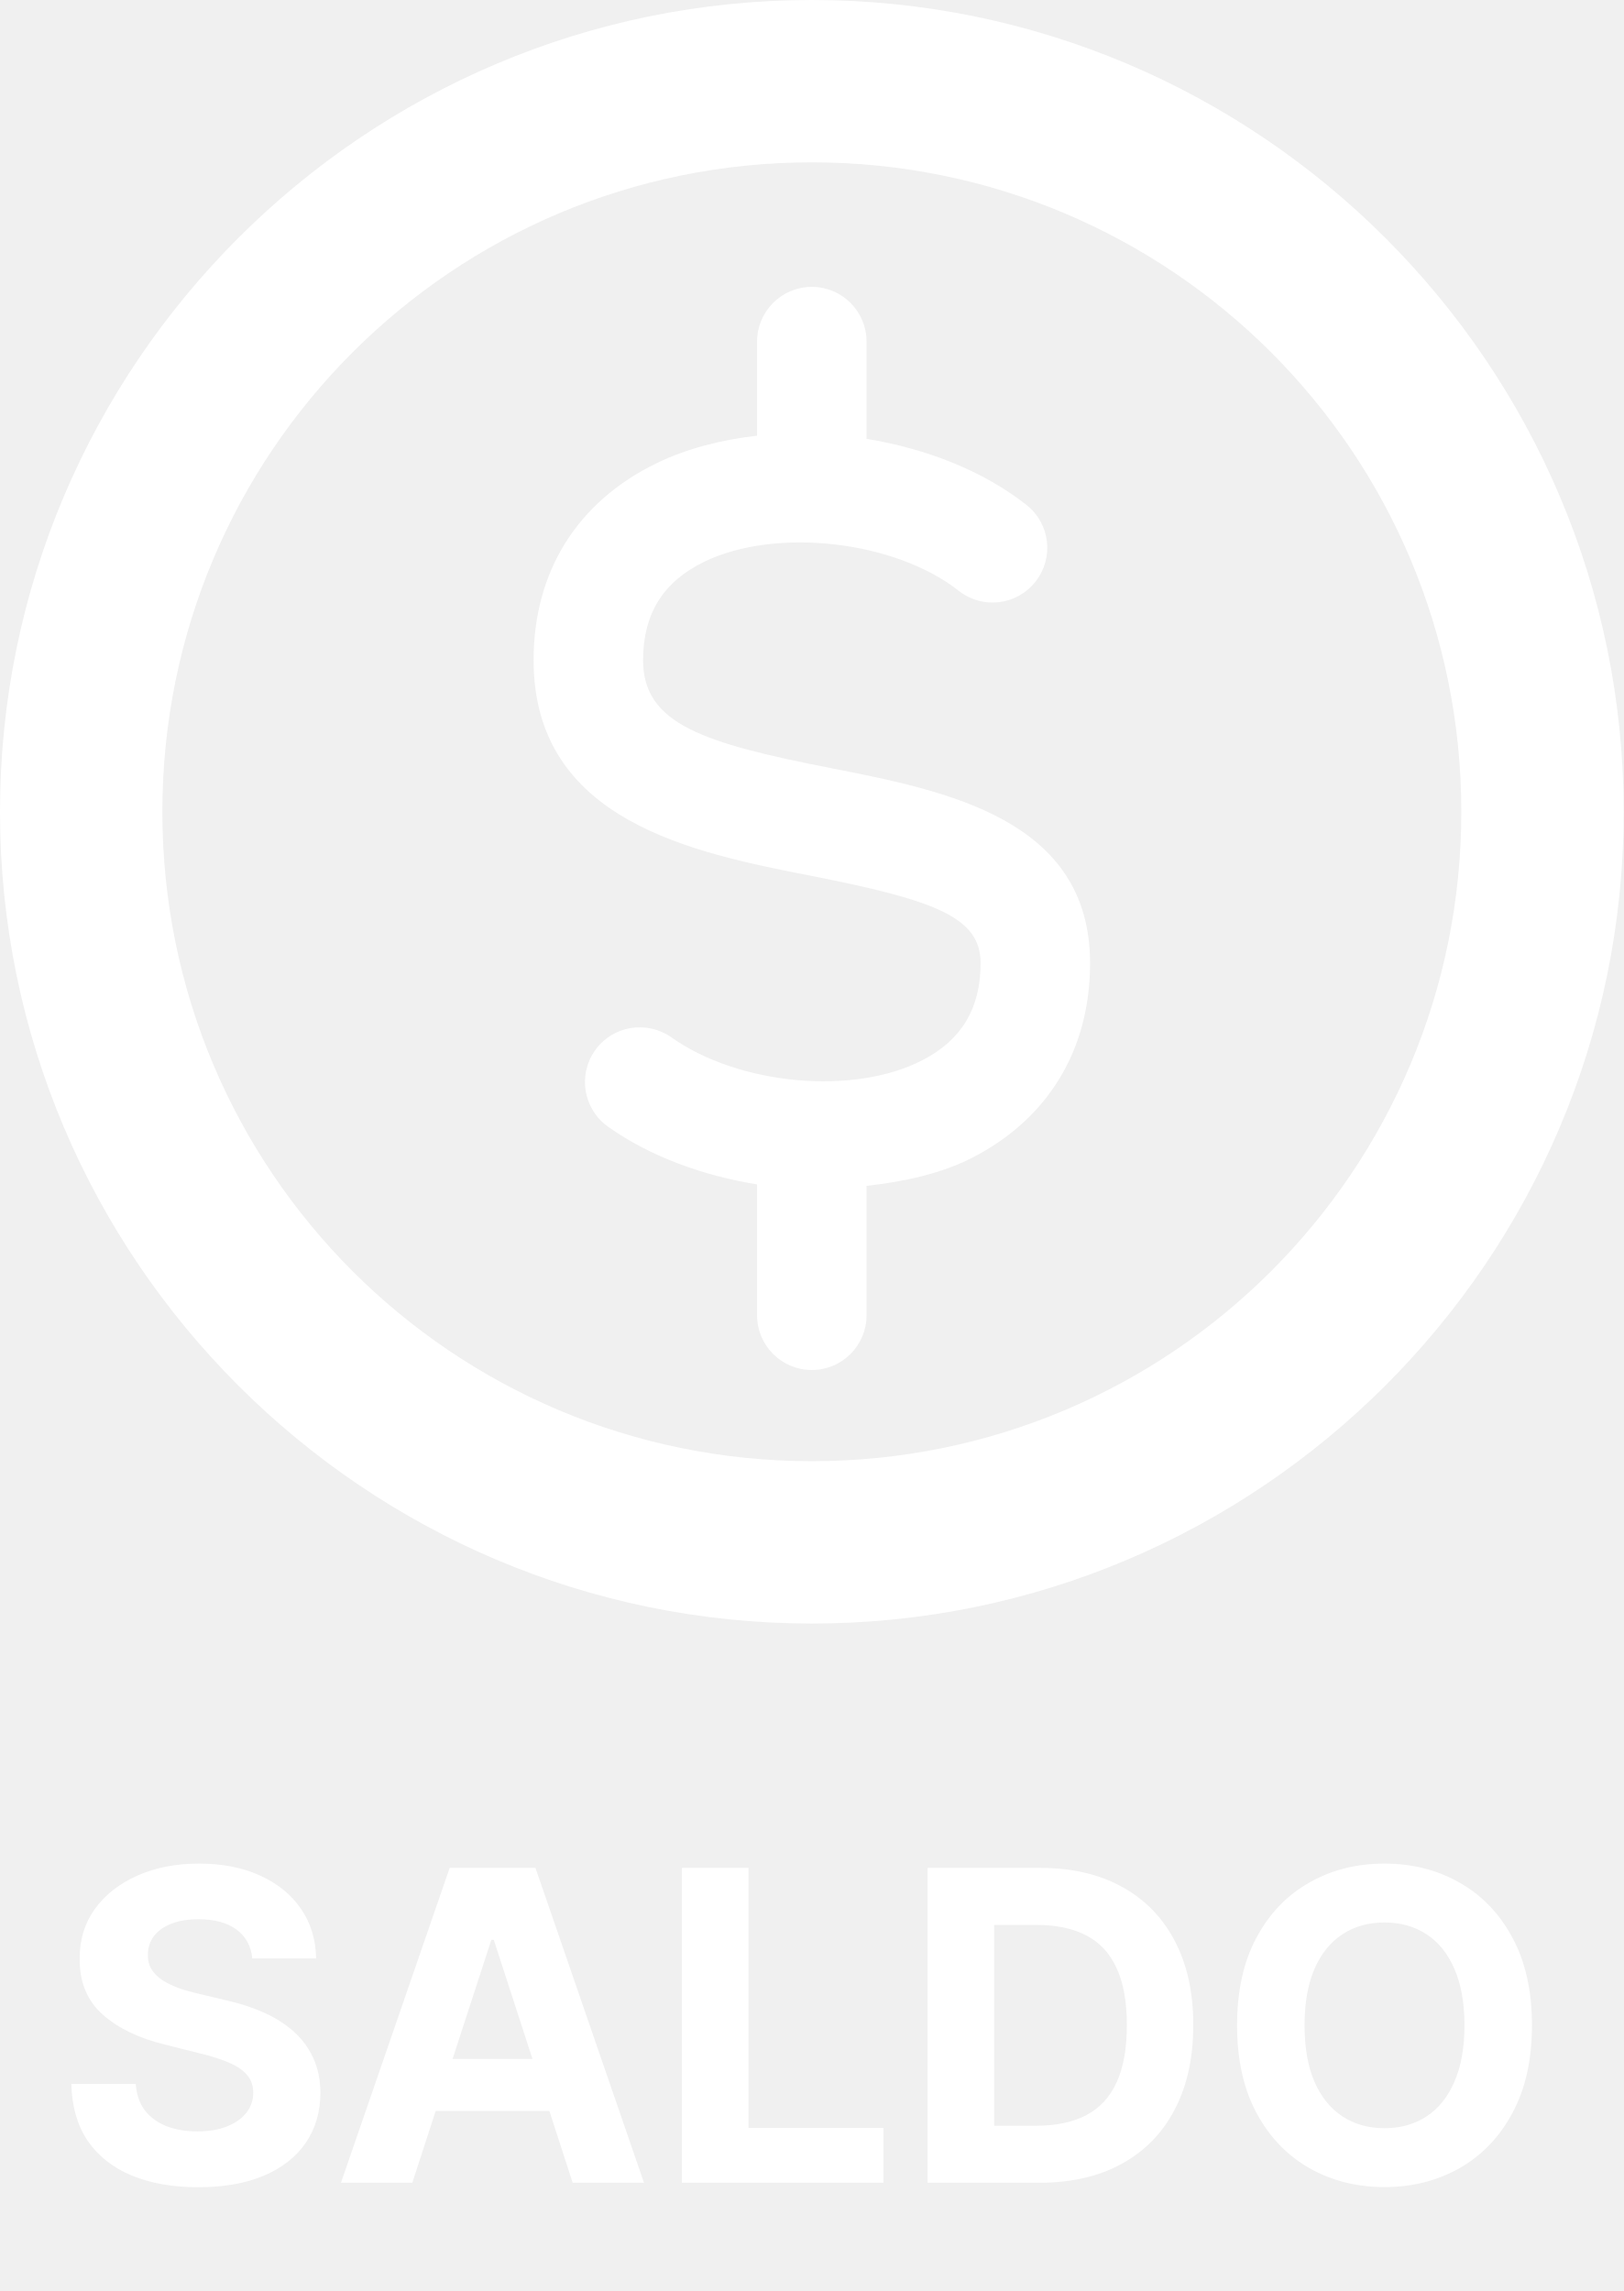
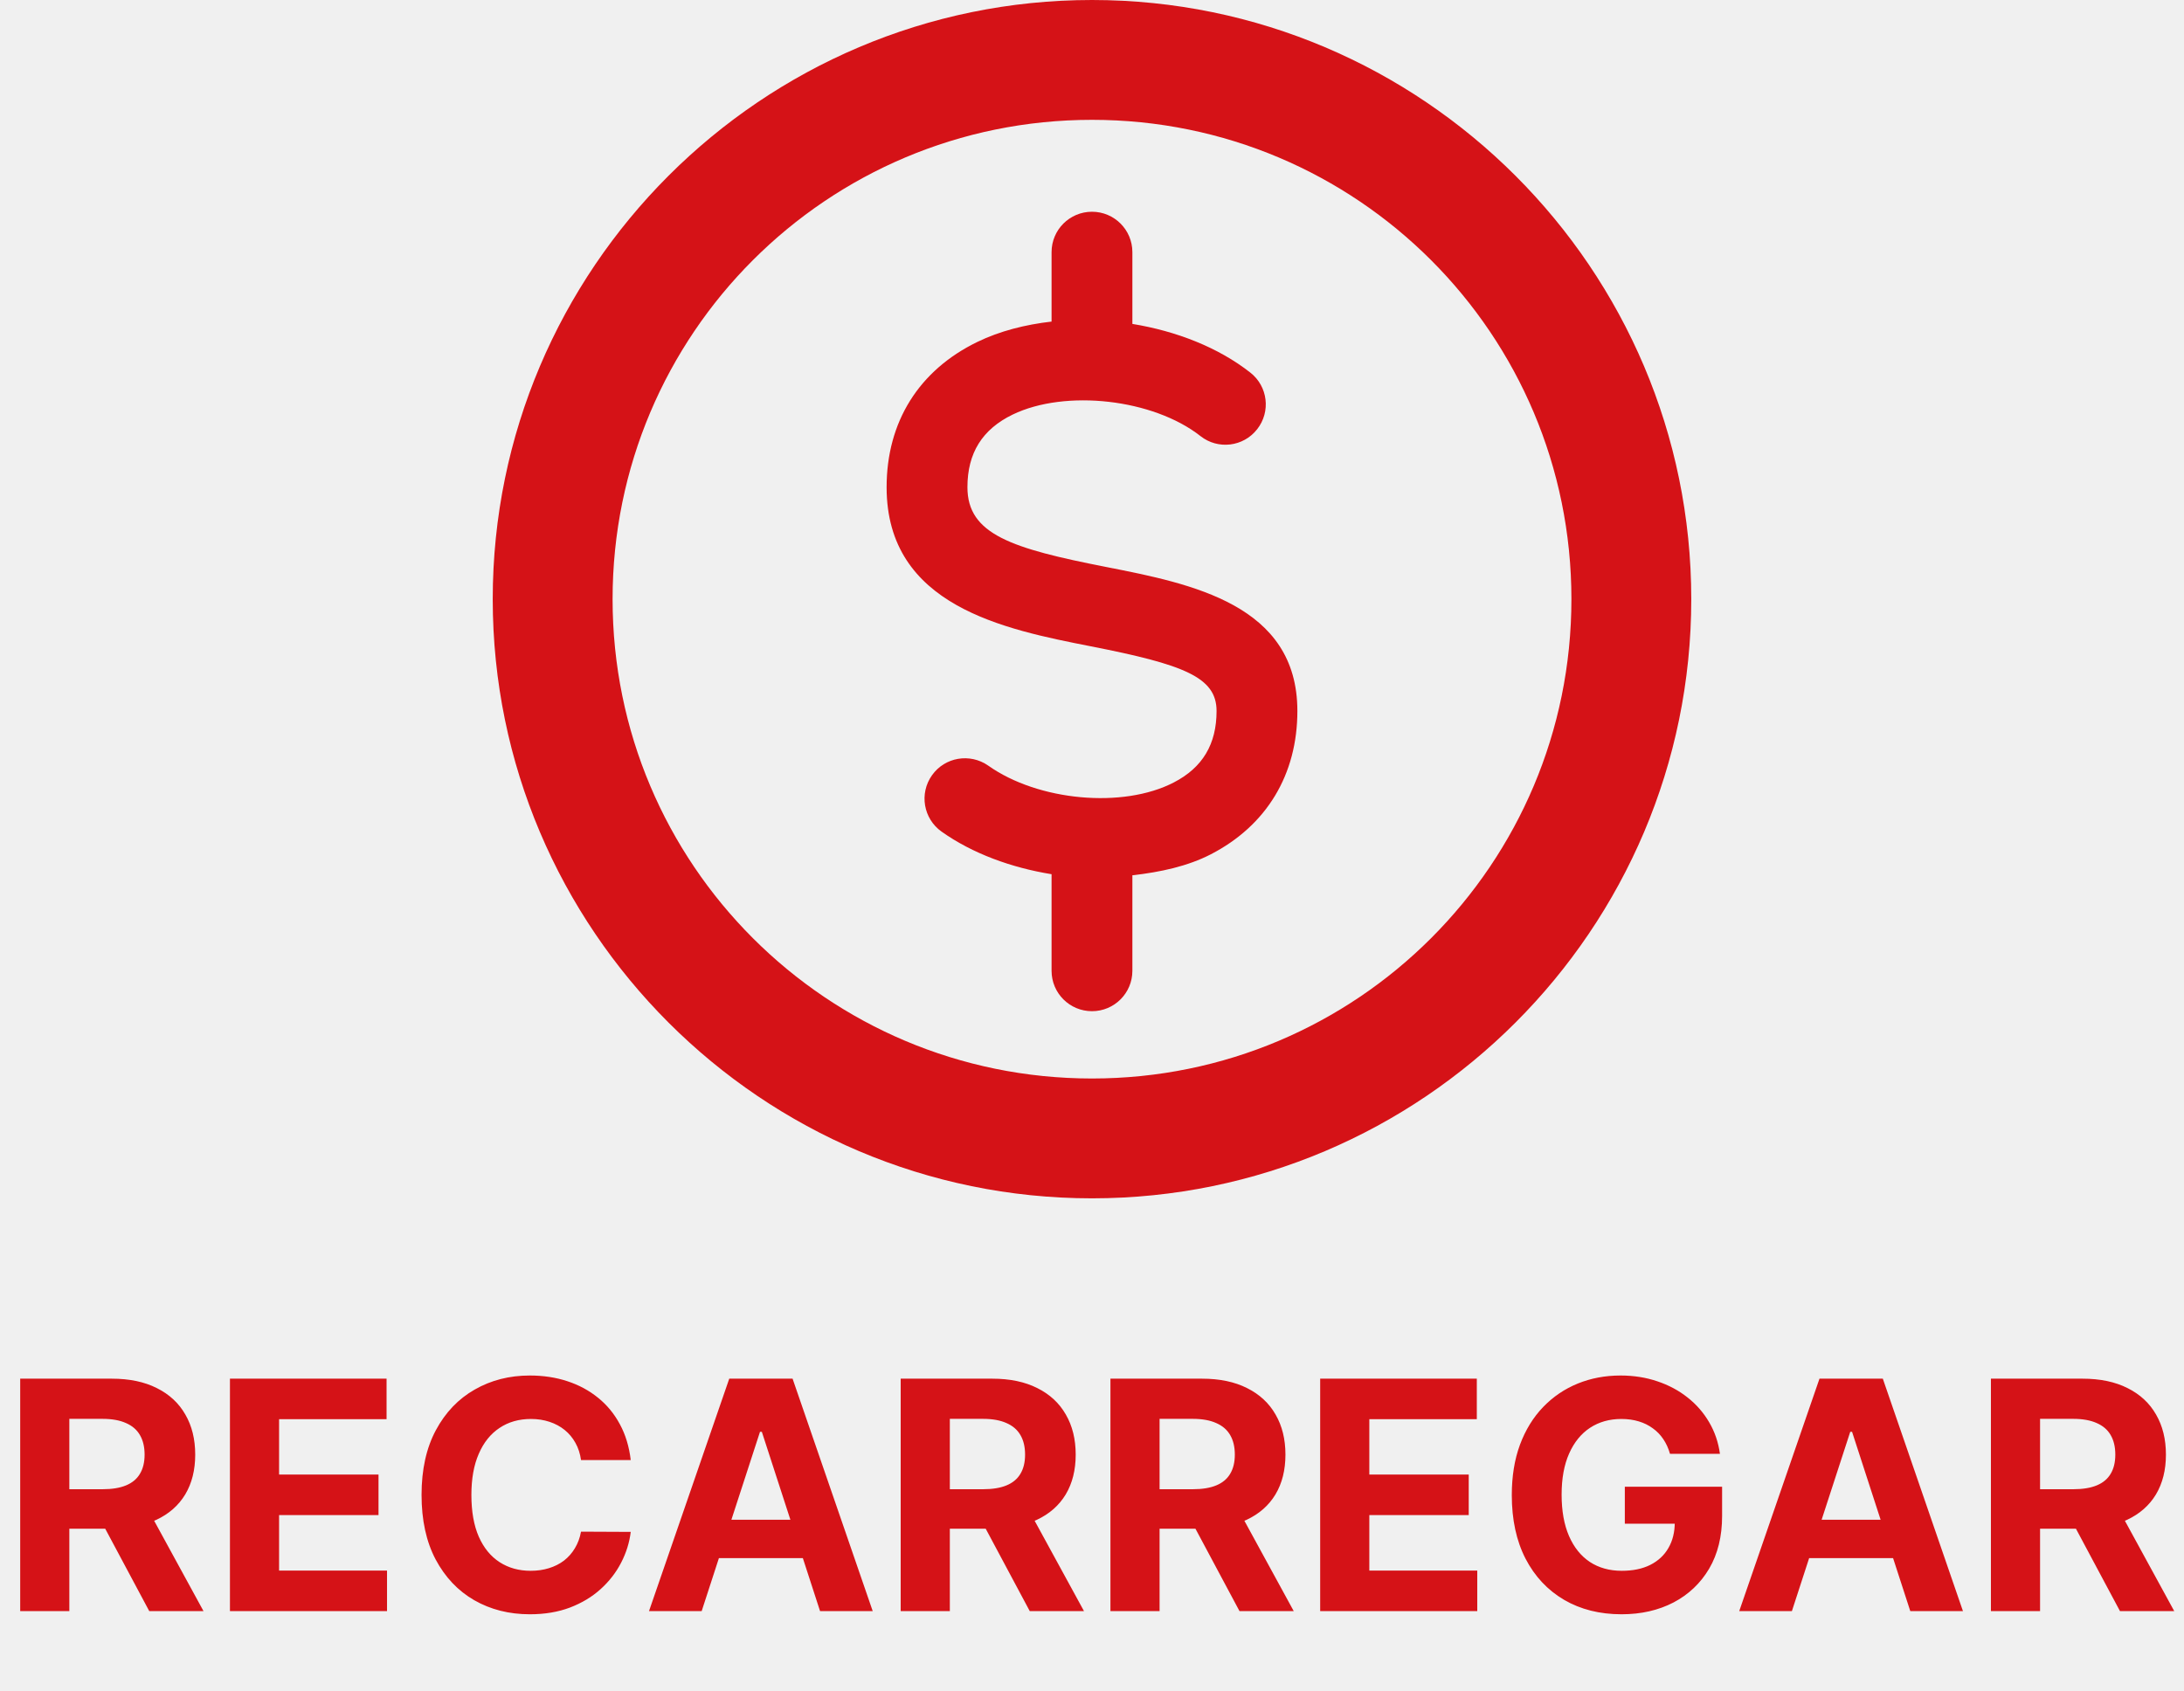
- <svg xmlns="http://www.w3.org/2000/svg" width="90" height="127" viewBox="0 0 90 127" fill="none">
-   <path d="M46.075 42.585C38.985 41.193 35.646 40.144 35.646 36.594C35.646 34.028 36.757 32.245 39.041 31.137C43.011 29.217 49.6 29.964 53.14 32.749C54.461 33.792 56.366 33.561 57.4 32.239C58.437 30.924 58.209 29.016 56.89 27.985C54.466 26.079 51.313 24.865 48.032 24.327V18.937C48.032 17.26 46.675 15.903 44.998 15.903C43.321 15.903 41.964 17.26 41.964 18.937V24.152C39.978 24.379 38.07 24.865 36.391 25.68C31.997 27.813 29.577 31.688 29.577 36.594C29.577 45.523 38.435 47.266 44.9 48.539C51.877 49.908 54.354 50.85 54.354 53.398C54.354 55.893 53.302 57.652 51.14 58.766C47.33 60.745 40.957 60.158 37.212 57.504C35.843 56.544 33.95 56.858 32.984 58.227C32.015 59.596 32.335 61.486 33.704 62.458C36.03 64.107 38.945 65.167 41.964 65.657V72.911C41.964 74.588 43.321 75.945 44.998 75.945C46.675 75.945 48.032 74.588 48.032 72.911V65.738C50.148 65.5 52.194 65.055 53.928 64.159C58.114 61.996 60.422 58.174 60.422 53.399C60.424 45.406 52.469 43.842 46.075 42.585Z" fill="white" />
-   <path d="M45 0C20.2 0 0 20.2 0 45C0 69.8 20.2 90 45 90C69.8 90 90 69.8 90 45C90 20.2 69.8 0 45 0ZM45 81C25.1 81 9 64.9 9 45C9 25.1 25.1 9 45 9C64.9 9 81 25.1 81 45C81 64.9 64.9 81 45 81Z" fill="white" />
-   <path d="M13.986 108.565C13.918 107.878 13.625 107.344 13.108 106.963C12.591 106.582 11.889 106.392 11.003 106.392C10.401 106.392 9.892 106.477 9.477 106.648C9.062 106.812 8.744 107.043 8.523 107.338C8.307 107.634 8.199 107.969 8.199 108.344C8.188 108.656 8.253 108.929 8.395 109.162C8.543 109.395 8.744 109.597 9 109.767C9.256 109.932 9.551 110.077 9.886 110.202C10.222 110.321 10.579 110.423 10.96 110.509L12.528 110.884C13.29 111.054 13.989 111.281 14.625 111.565C15.261 111.849 15.812 112.199 16.278 112.614C16.744 113.028 17.105 113.517 17.361 114.08C17.622 114.642 17.756 115.287 17.761 116.014C17.756 117.082 17.483 118.009 16.943 118.793C16.409 119.571 15.636 120.176 14.625 120.608C13.619 121.034 12.406 121.247 10.986 121.247C9.577 121.247 8.349 121.031 7.304 120.599C6.264 120.168 5.452 119.528 4.866 118.682C4.287 117.83 3.983 116.776 3.955 115.52H7.526C7.565 116.105 7.733 116.594 8.028 116.986C8.33 117.372 8.73 117.665 9.23 117.864C9.736 118.057 10.307 118.153 10.943 118.153C11.568 118.153 12.111 118.062 12.571 117.881C13.037 117.699 13.398 117.446 13.653 117.122C13.909 116.798 14.037 116.426 14.037 116.006C14.037 115.614 13.921 115.284 13.688 115.017C13.46 114.75 13.125 114.523 12.682 114.335C12.244 114.148 11.707 113.977 11.071 113.824L9.17 113.347C7.699 112.989 6.537 112.429 5.685 111.668C4.832 110.906 4.409 109.881 4.415 108.591C4.409 107.534 4.69 106.611 5.259 105.821C5.832 105.031 6.619 104.415 7.619 103.972C8.619 103.528 9.756 103.307 11.028 103.307C12.324 103.307 13.454 103.528 14.421 103.972C15.392 104.415 16.148 105.031 16.688 105.821C17.227 106.611 17.506 107.526 17.523 108.565H13.986ZM22.854 121H18.899L24.925 103.545H29.68L35.697 121H31.743L27.371 107.534H27.234L22.854 121ZM22.607 114.139H31.947V117.02H22.607V114.139ZM37.798 121V103.545H41.489V117.957H48.972V121H37.798ZM57.603 121H51.416V103.545H57.654C59.41 103.545 60.921 103.895 62.188 104.594C63.455 105.287 64.43 106.284 65.112 107.585C65.799 108.886 66.143 110.443 66.143 112.256C66.143 114.074 65.799 115.636 65.112 116.943C64.43 118.25 63.45 119.253 62.171 119.952C60.898 120.651 59.376 121 57.603 121ZM55.106 117.838H57.45C58.541 117.838 59.458 117.645 60.202 117.259C60.952 116.866 61.515 116.261 61.89 115.443C62.271 114.619 62.461 113.557 62.461 112.256C62.461 110.966 62.271 109.912 61.89 109.094C61.515 108.276 60.955 107.673 60.211 107.287C59.467 106.901 58.549 106.707 57.458 106.707H55.106V117.838ZM84.916 112.273C84.916 114.176 84.555 115.795 83.834 117.131C83.118 118.466 82.141 119.486 80.902 120.19C79.669 120.889 78.283 121.239 76.743 121.239C75.192 121.239 73.8 120.886 72.567 120.182C71.334 119.477 70.359 118.457 69.644 117.122C68.928 115.787 68.57 114.17 68.57 112.273C68.57 110.369 68.928 108.75 69.644 107.415C70.359 106.08 71.334 105.062 72.567 104.364C73.8 103.659 75.192 103.307 76.743 103.307C78.283 103.307 79.669 103.659 80.902 104.364C82.141 105.062 83.118 106.08 83.834 107.415C84.555 108.75 84.916 110.369 84.916 112.273ZM81.175 112.273C81.175 111.04 80.99 110 80.621 109.153C80.257 108.307 79.743 107.665 79.078 107.227C78.413 106.79 77.635 106.571 76.743 106.571C75.851 106.571 75.072 106.79 74.408 107.227C73.743 107.665 73.226 108.307 72.856 109.153C72.493 110 72.311 111.04 72.311 112.273C72.311 113.506 72.493 114.545 72.856 115.392C73.226 116.239 73.743 116.881 74.408 117.318C75.072 117.756 75.851 117.974 76.743 117.974C77.635 117.974 78.413 117.756 79.078 117.318C79.743 116.881 80.257 116.239 80.621 115.392C80.99 114.545 81.175 113.506 81.175 112.273Z" fill="white" />
+ <svg xmlns="http://www.w3.org/2000/svg" width="164" height="127" viewBox="0 0 164 127" fill="none">
+   <path d="M83.075 42.585C75.985 41.193 72.646 40.144 72.646 36.594C72.646 34.028 73.757 32.245 76.041 31.137C80.011 29.217 86.6 29.964 90.14 32.749C91.461 33.792 93.366 33.561 94.4 32.239C95.437 30.924 95.209 29.016 93.89 27.985C91.466 26.079 88.313 24.865 85.032 24.327V18.937C85.032 17.26 83.675 15.903 81.998 15.903C80.321 15.903 78.964 17.26 78.964 18.937V24.152C76.978 24.379 75.07 24.865 73.391 25.68C68.997 27.813 66.577 31.688 66.577 36.594C66.577 45.523 75.435 47.266 81.9 48.539C88.877 49.908 91.354 50.85 91.354 53.398C91.354 55.893 90.302 57.652 88.14 58.766C84.33 60.745 77.957 60.158 74.212 57.504C72.843 56.544 70.95 56.858 69.984 58.227C69.015 59.596 69.335 61.486 70.704 62.458C73.03 64.107 75.945 65.167 78.964 65.657V72.911C78.964 74.588 80.321 75.945 81.998 75.945C83.675 75.945 85.032 74.588 85.032 72.911V65.738C87.148 65.5 89.194 65.055 90.928 64.159C95.114 61.996 97.422 58.174 97.422 53.399C97.424 45.406 89.469 43.842 83.075 42.585Z" fill="#D51217" />
+   <path d="M82 0C57.2 0 37 20.2 37 45C37 69.8 57.2 90 82 90C106.8 90 127 69.8 127 45C127 20.2 106.8 0 82 0ZM82 81C62.1 81 46 64.9 46 45C46 25.1 62.1 9 82 9C101.9 9 118 25.1 118 45C118 64.9 101.9 81 82 81Z" fill="#D51217" />
+   <path d="M1.517 121V103.545H8.403C9.722 103.545 10.847 103.781 11.778 104.253C12.716 104.719 13.429 105.381 13.918 106.239C14.412 107.091 14.659 108.094 14.659 109.247C14.659 110.406 14.409 111.403 13.909 112.239C13.409 113.068 12.685 113.705 11.736 114.148C10.793 114.591 9.651 114.812 8.31 114.812H3.699V111.847H7.713C8.418 111.847 9.003 111.75 9.469 111.557C9.935 111.364 10.281 111.074 10.508 110.688C10.742 110.301 10.858 109.821 10.858 109.247C10.858 108.668 10.742 108.179 10.508 107.781C10.281 107.384 9.932 107.082 9.46 106.878C8.994 106.668 8.406 106.562 7.696 106.562H5.207V121H1.517ZM10.943 113.057L15.281 121H11.207L6.963 113.057H10.943ZM17.267 121V103.545H29.028V106.588H20.957V110.747H28.423V113.79H20.957V117.957H29.062V121H17.267ZM47.363 109.656H43.63C43.562 109.173 43.423 108.744 43.212 108.369C43.002 107.989 42.732 107.665 42.403 107.398C42.073 107.131 41.693 106.926 41.261 106.784C40.834 106.642 40.371 106.571 39.871 106.571C38.968 106.571 38.181 106.795 37.511 107.244C36.84 107.687 36.32 108.335 35.951 109.188C35.582 110.034 35.397 111.062 35.397 112.273C35.397 113.517 35.582 114.562 35.951 115.409C36.326 116.256 36.849 116.895 37.519 117.327C38.19 117.759 38.965 117.974 39.846 117.974C40.34 117.974 40.798 117.909 41.218 117.778C41.644 117.648 42.022 117.457 42.352 117.207C42.681 116.952 42.954 116.642 43.17 116.278C43.391 115.915 43.545 115.5 43.63 115.034L47.363 115.051C47.266 115.852 47.025 116.625 46.639 117.369C46.258 118.108 45.744 118.77 45.096 119.355C44.454 119.935 43.687 120.395 42.795 120.736C41.908 121.071 40.906 121.239 39.786 121.239C38.229 121.239 36.837 120.886 35.61 120.182C34.389 119.477 33.423 118.457 32.712 117.122C32.008 115.787 31.655 114.17 31.655 112.273C31.655 110.369 32.014 108.75 32.729 107.415C33.445 106.08 34.417 105.062 35.644 104.364C36.871 103.659 38.252 103.307 39.786 103.307C40.798 103.307 41.735 103.449 42.599 103.733C43.468 104.017 44.238 104.432 44.908 104.977C45.579 105.517 46.124 106.179 46.545 106.963C46.971 107.747 47.244 108.645 47.363 109.656ZM52.69 121H48.735L54.761 103.545H59.516L65.533 121H61.579L57.207 107.534H57.07L52.69 121ZM52.443 114.139H61.783V117.02H52.443V114.139ZM67.634 121V103.545H74.521C75.839 103.545 76.964 103.781 77.896 104.253C78.833 104.719 79.546 105.381 80.035 106.239C80.529 107.091 80.776 108.094 80.776 109.247C80.776 110.406 80.526 111.403 80.026 112.239C79.526 113.068 78.802 113.705 77.853 114.148C76.91 114.591 75.768 114.812 74.427 114.812H69.816V111.847H73.83C74.535 111.847 75.12 111.75 75.586 111.557C76.052 111.364 76.398 111.074 76.626 110.688C76.859 110.301 76.975 109.821 76.975 109.247C76.975 108.668 76.859 108.179 76.626 107.781C76.398 107.384 76.049 107.082 75.577 106.878C75.112 106.668 74.523 106.562 73.813 106.562H71.325V121H67.634ZM77.06 113.057L81.398 121H77.325L73.08 113.057H77.06ZM83.384 121V103.545H90.271C91.589 103.545 92.714 103.781 93.646 104.253C94.583 104.719 95.296 105.381 95.785 106.239C96.279 107.091 96.526 108.094 96.526 109.247C96.526 110.406 96.276 111.403 95.776 112.239C95.276 113.068 94.552 113.705 93.603 114.148C92.66 114.591 91.518 114.812 90.177 114.812H85.566V111.847H89.58C90.285 111.847 90.87 111.75 91.336 111.557C91.802 111.364 92.148 111.074 92.376 110.688C92.609 110.301 92.725 109.821 92.725 109.247C92.725 108.668 92.609 108.179 92.376 107.781C92.148 107.384 91.799 107.082 91.327 106.878C90.862 106.668 90.273 106.562 89.563 106.562H87.075V121H83.384ZM92.81 113.057L97.148 121H93.075L88.83 113.057H92.81ZM99.134 121V103.545H110.896V106.588H102.825V110.747H110.29V113.79H102.825V117.957H110.93V121H99.134ZM125.403 109.188C125.284 108.773 125.116 108.406 124.901 108.088C124.685 107.764 124.42 107.491 124.108 107.27C123.801 107.043 123.449 106.869 123.051 106.75C122.659 106.631 122.224 106.571 121.747 106.571C120.855 106.571 120.071 106.793 119.395 107.236C118.724 107.679 118.202 108.324 117.827 109.17C117.452 110.011 117.264 111.04 117.264 112.256C117.264 113.472 117.449 114.506 117.818 115.358C118.188 116.21 118.71 116.861 119.386 117.31C120.062 117.753 120.861 117.974 121.781 117.974C122.616 117.974 123.33 117.827 123.92 117.531C124.517 117.23 124.972 116.807 125.284 116.261C125.602 115.716 125.761 115.071 125.761 114.327L126.511 114.438H122.011V111.659H129.315V113.858C129.315 115.392 128.991 116.71 128.344 117.812C127.696 118.909 126.804 119.756 125.668 120.352C124.531 120.943 123.23 121.239 121.764 121.239C120.128 121.239 118.69 120.878 117.452 120.156C116.213 119.429 115.247 118.398 114.554 117.062C113.866 115.722 113.523 114.131 113.523 112.29C113.523 110.875 113.727 109.614 114.136 108.506C114.551 107.392 115.131 106.449 115.875 105.676C116.619 104.903 117.486 104.315 118.474 103.912C119.463 103.509 120.534 103.307 121.688 103.307C122.676 103.307 123.597 103.452 124.449 103.741C125.301 104.026 126.057 104.429 126.716 104.952C127.381 105.474 127.923 106.097 128.344 106.818C128.764 107.534 129.034 108.324 129.153 109.188H125.403ZM134.557 121H130.602L136.628 103.545H141.384L147.401 121H143.446L139.074 107.534H138.938L134.557 121ZM134.31 114.139H143.651V117.02H134.31V114.139ZM149.501 121V103.545H156.388C157.706 103.545 158.831 103.781 159.763 104.253C160.7 104.719 161.413 105.381 161.902 106.239C162.396 107.091 162.643 108.094 162.643 109.247C162.643 110.406 162.393 111.403 161.893 112.239C161.393 113.068 160.669 113.705 159.72 114.148C158.777 114.591 157.635 114.812 156.294 114.812H151.683V111.847H155.697C156.402 111.847 156.987 111.75 157.453 111.557C157.919 111.364 158.266 111.074 158.493 110.688C158.726 110.301 158.842 109.821 158.842 109.247C158.842 108.668 158.726 108.179 158.493 107.781C158.266 107.384 157.916 107.082 157.445 106.878C156.979 106.668 156.391 106.562 155.68 106.562H153.192V121H149.501ZM158.928 113.057L163.266 121H159.192L154.947 113.057H158.928Z" fill="#D51217" />
</svg>
